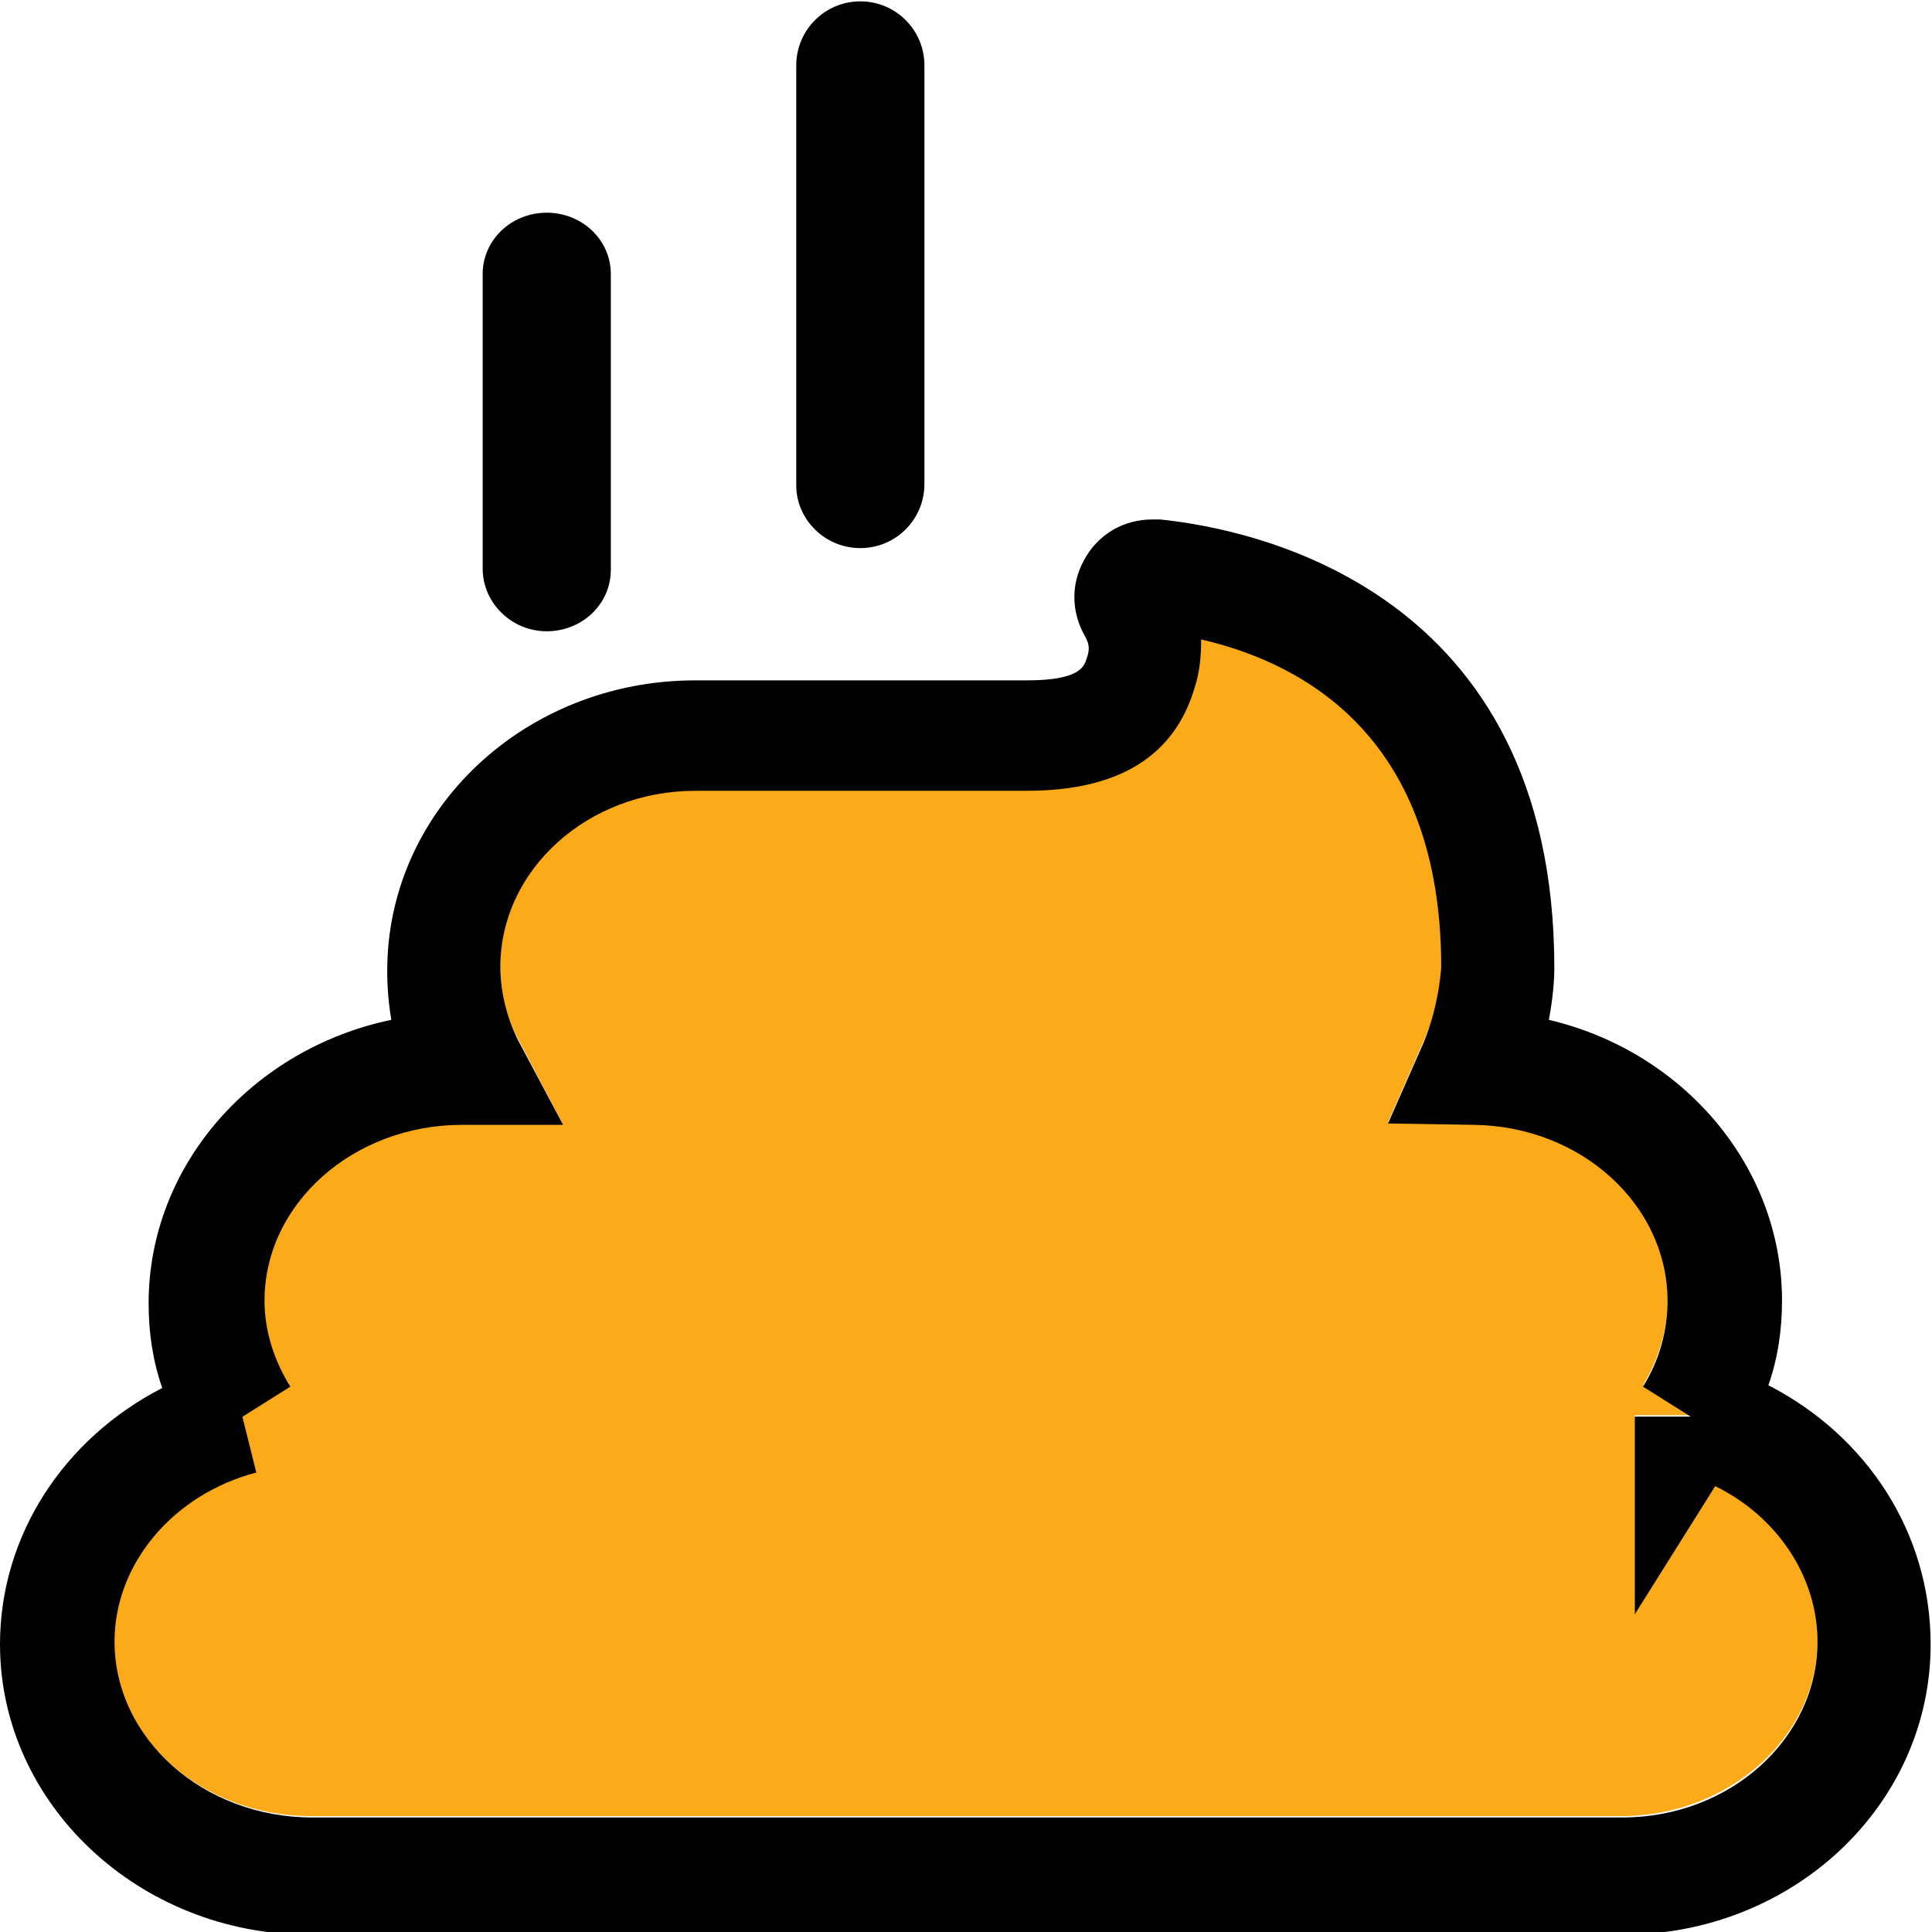
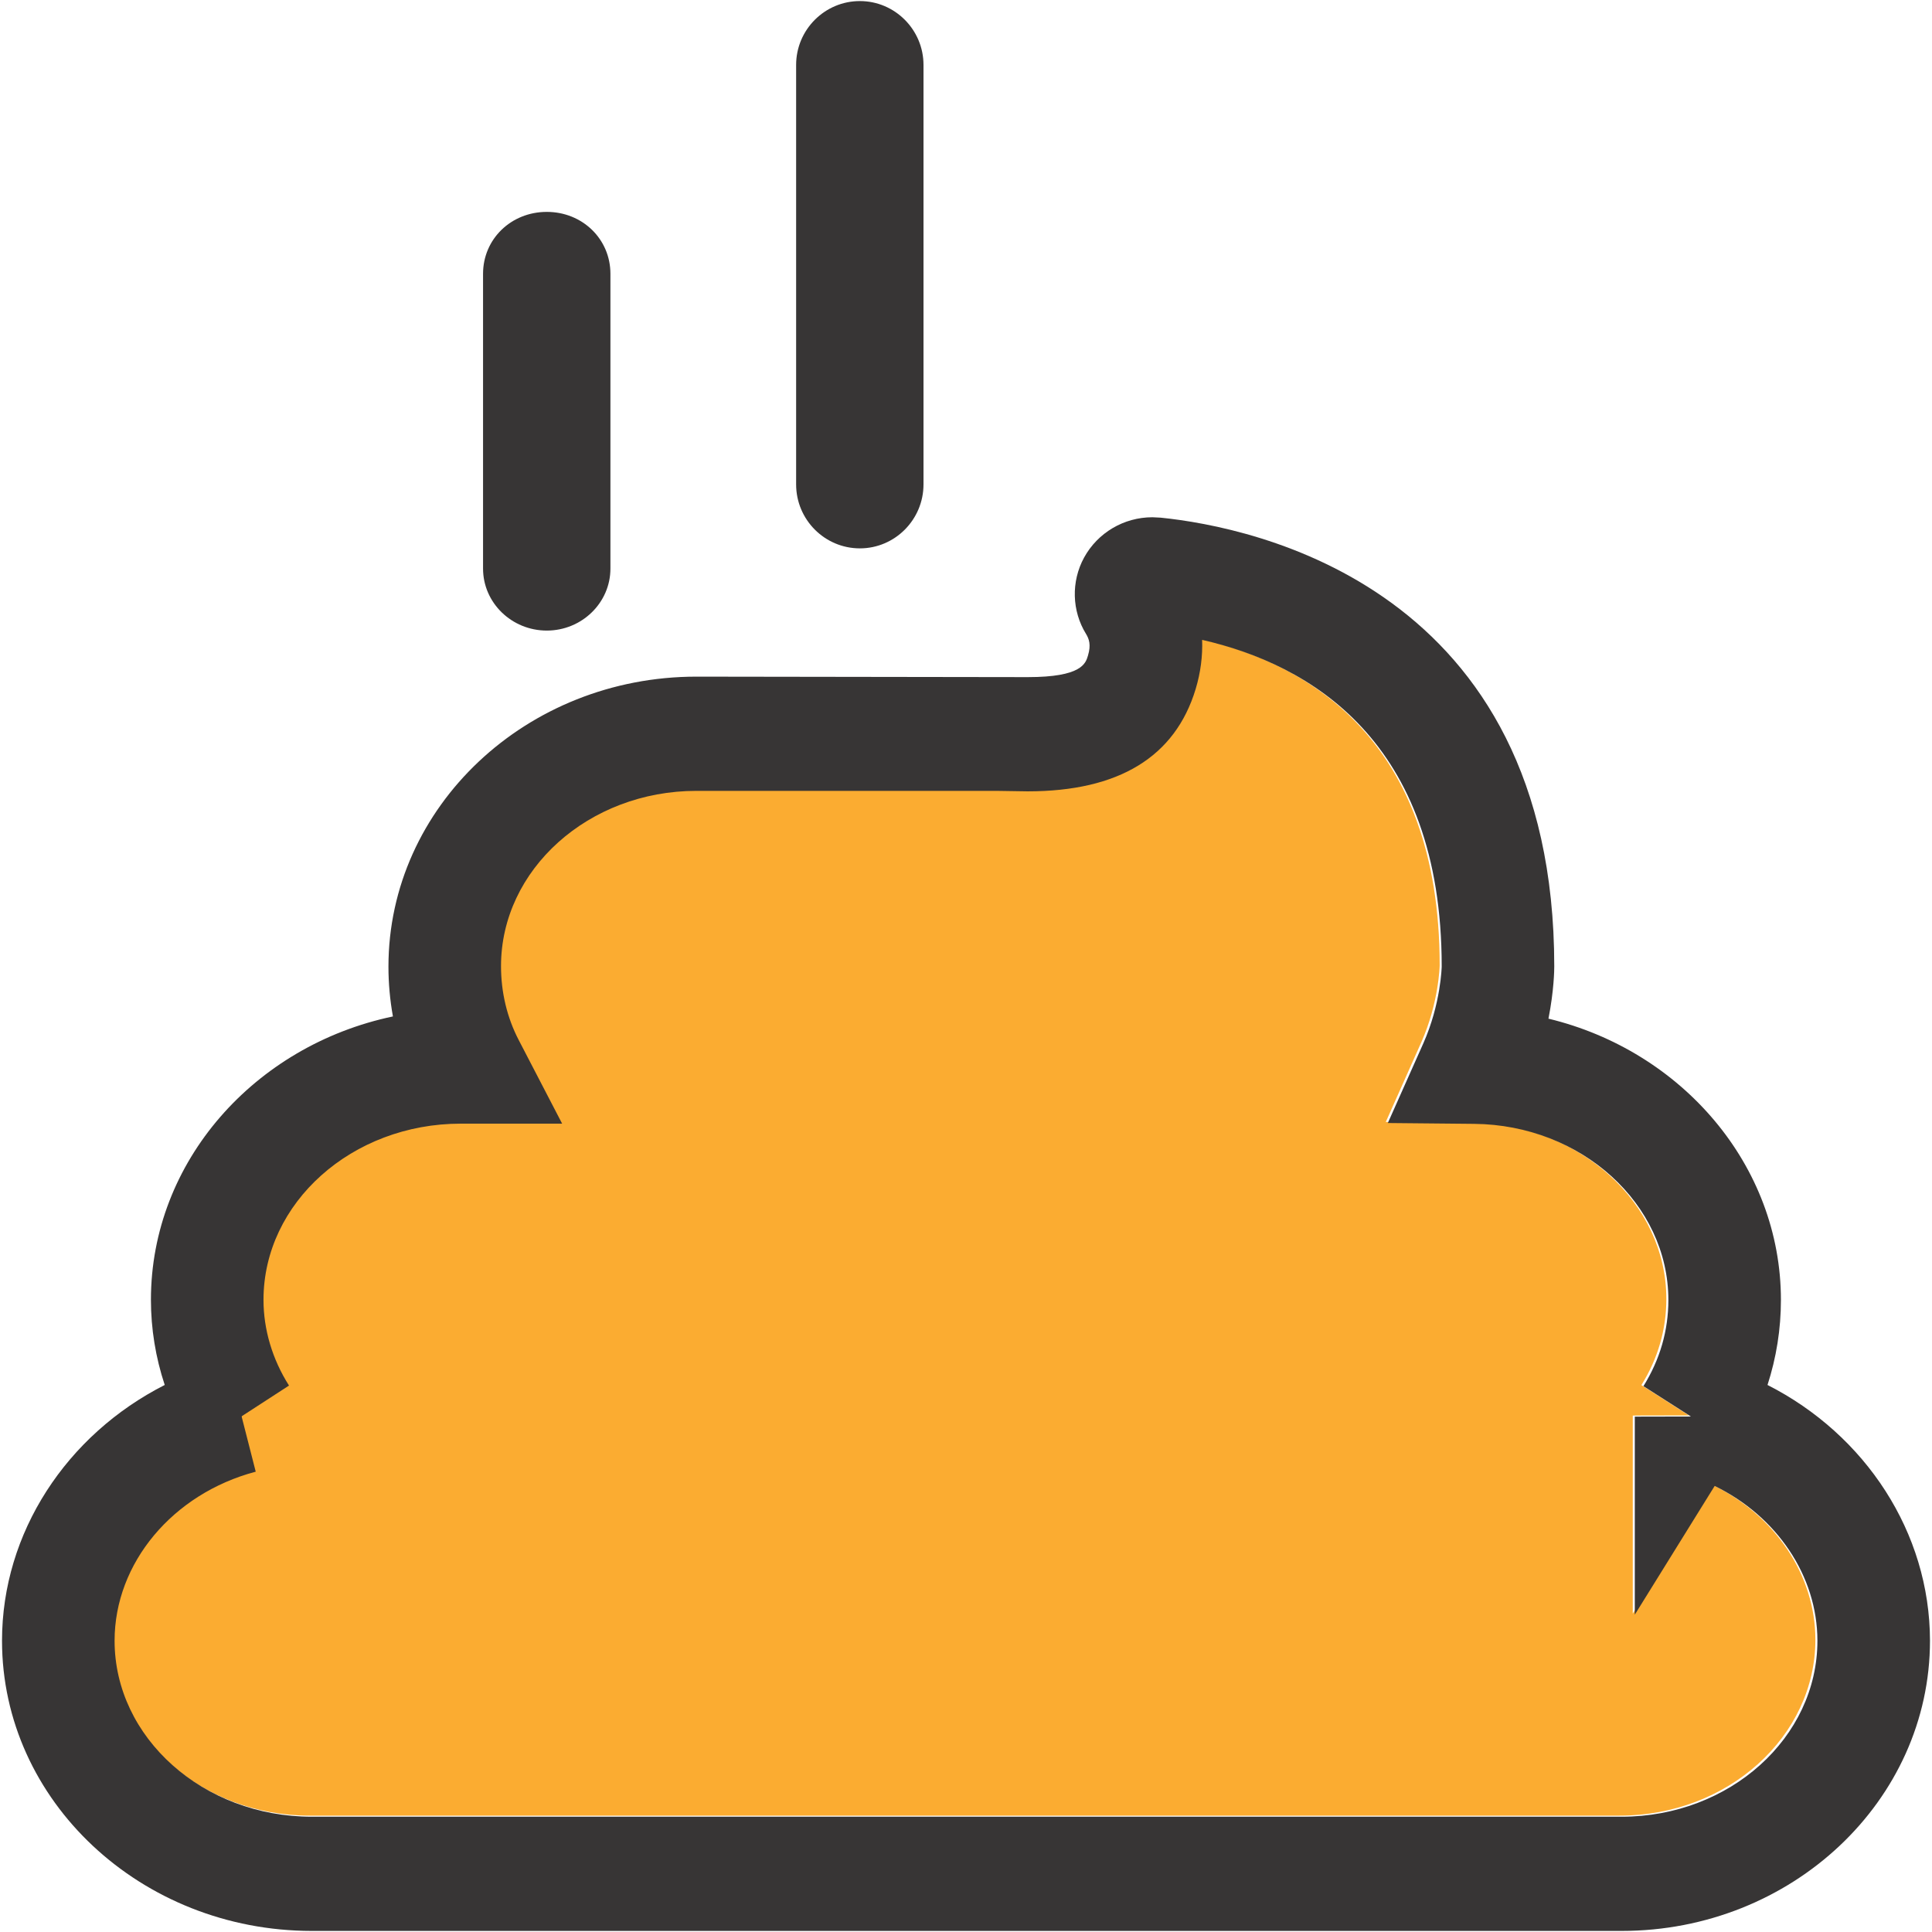
- <svg xmlns="http://www.w3.org/2000/svg" version="1.1" id="Layer_1" x="0px" y="0px" viewBox="0 0 141.7 141.7" style="enable-background:new 0 0 141.7 141.7;" xml:space="preserve">
-   <style type="text/css">
- 	.st0{fill:#FBAA19;}
- </style>
-   <g>
-     <path class="st0" d="M8.3,120.3c0,7.1,6.5,12.9,14.5,12.9h96.1c7.9,0,14.4-5.8,14.4-12.9c0-4.8-3-9.1-7.5-11.4l-5.9,9.4v-14.5   l4.1,0l-3.5-2.2c1.2-2,1.8-4.1,1.8-6.3c0-7.1-6.4-12.8-14.2-12.9l-6.3-0.1l2.6-5.9c1.3-2.9,1.3-5.6,1.3-5.6   c0-16.6-9.7-22.2-17.6-24c0,1.2-0.1,2.4-0.5,3.6c-1.5,5-5.6,7.5-12.3,7.5l-2.3,0h-22c-7.9,0-14.3,5.8-14.3,12.9   c0,1.9,0.4,3.8,1.3,5.4l3.2,6.1h-7.4c-8,0-14.5,5.8-14.5,12.9c0,2.2,0.6,4.4,1.9,6.3l-3.5,2.2v0.1l1,4   C12.5,109.5,8.3,114.6,8.3,120.3z" />
-   </g>
-   <g>
-     <path d="M129.7,101.6c0.7-2,1-4.1,1-6.2c0-9.9-7.3-18.3-17.1-20.6c0.4-2.1,0.4-3.6,0.4-3.8c0-27.8-22.1-32.2-28.9-32.9l-0.6,0   c-2.1,0-4,1.1-5,3c-1,1.8-0.9,3.9,0.1,5.6c0.2,0.4,0.4,0.8,0.1,1.6c-0.2,0.6-0.5,1.6-4.4,1.6l-24.3,0c-12.5,0-22.6,9.5-22.6,21.3   c0,1.2,0.1,2.4,0.3,3.6c-10.1,2.1-17.8,10.6-17.8,20.8c0,2.1,0.3,4.2,1,6.2c-7.2,3.7-11.9,10.8-11.9,18.8   c0,11.7,10.2,21.3,22.7,21.3H119c12.5,0,22.6-9.5,22.6-21.3C141.6,112.4,136.9,105.3,129.7,101.6z M119,133.3H22.9   c-8,0-14.5-5.8-14.5-12.9c0-5.7,4.3-10.8,10.4-12.4l-1-4v-0.1l3.5-2.2c-1.2-1.9-1.9-4.1-1.9-6.3c0-7.1,6.5-12.9,14.5-12.9h7.4   L38,76.3c-0.8-1.6-1.3-3.5-1.3-5.4c0-7.1,6.4-12.9,14.3-12.9h22l2.3,0c6.7,0,10.8-2.5,12.3-7.5c0.4-1.2,0.5-2.4,0.5-3.6   c7.8,1.8,17.6,7.4,17.6,24c0,0-0.1,2.7-1.3,5.6l-2.6,5.9l6.3,0.1c7.9,0.1,14.2,5.9,14.2,12.9c0,2.2-0.6,4.4-1.8,6.3l3.5,2.2l-4.1,0   v14.5l5.9-9.4c4.5,2.2,7.5,6.6,7.5,11.4C133.3,127.5,126.9,133.3,119,133.3z" />
-     <path d="M40.1,46.3c2.6,0,4.7-2,4.7-4.5V20.1c0-2.5-2.1-4.5-4.7-4.5c-2.6,0-4.7,2-4.7,4.5v21.6C35.4,44.2,37.5,46.3,40.1,46.3z" />
-     <path d="M63.1,40.2c2.6,0,4.7-2.1,4.7-4.7V4.8c0-2.6-2.1-4.7-4.7-4.7c-2.6,0-4.7,2.1-4.7,4.7v30.8C58.4,38.1,60.5,40.2,63.1,40.2z" />
+ <svg xmlns="http://www.w3.org/2000/svg" viewBox="0 0 188.973 188.973" height="188.973" width="188.973" xml:space="preserve" id="svg2" version="1.1">
+   <defs id="defs6">
+     <clipPath id="clipPath18" clipPathUnits="userSpaceOnUse">
+       <path id="path16" d="M 0,141.73 H 141.73 V 0 H 0 Z" />
+     </clipPath>
+   </defs>
+   <g transform="matrix(1.333333,0,0,-1.333333,0,188.9733)" id="g10">
+     <g id="g12">
+       <g clip-path="url(#clipPath18)" id="g14">
+         <g transform="translate(8.2573,21.4482)" id="g20">
+           <path id="path22" style="fill:#fbac31;fill-opacity:1;fill-rule:nonzero;stroke:none" d="m 0,0 c 0,-7.118 6.495,-12.912 14.473,-12.912 h 96.08 c 7.925,0 14.365,5.794 14.365,12.912 -0.005,4.773 -2.995,9.133 -7.538,11.353 L 111.521,1.91 v 14.528 l 4.118,0.009 -3.484,2.226 c 1.216,1.953 1.829,4.081 1.829,6.322 0,7.055 -6.393,12.848 -14.247,12.921 l -6.333,0.061 2.607,5.852 c 1.285,2.892 1.345,5.606 1.345,5.633 0,16.602 -9.742,22.169 -17.575,23.958 0.043,-1.178 -0.108,-2.386 -0.473,-3.6 -1.506,-4.986 -5.644,-7.511 -12.322,-7.511 l -2.301,0.035 H 42.681 c -7.903,0 -14.333,-5.769 -14.333,-12.858 0,-1.923 0.446,-3.78 1.296,-5.414 l 3.188,-6.141 h -7.436 c -7.978,0 -14.472,-5.795 -14.472,-12.924 0,-2.177 0.645,-4.353 1.871,-6.29 L 9.333,16.47 v -0.072 l 1.021,-3.999 C 4.258,10.786 0,5.69 0,0" />
+         </g>
+         <g transform="translate(118.959,8.457)" id="g24">
+           <path id="path26" style="fill:#373535;fill-opacity:1;fill-rule:nonzero;stroke:none" d="m 0,0 h -96.08 c -7.979,0 -14.473,5.794 -14.473,12.912 0,5.691 4.258,10.786 10.354,12.4 l -1.022,3.999 v 0.071 l 3.463,2.247 c -1.226,1.937 -1.871,4.113 -1.871,6.29 0,7.129 6.494,12.924 14.473,12.924 h 7.435 l -3.189,6.141 c -0.85,1.634 -1.295,3.492 -1.295,5.414 0,7.089 6.43,12.858 14.332,12.858 h 22.005 l 2.301,-0.035 c 6.677,0 10.816,2.525 12.322,7.511 0.365,1.214 0.516,2.422 0.473,3.601 7.833,-1.79 17.575,-7.357 17.575,-23.959 0,-0.027 -0.06,-2.741 -1.345,-5.633 l -2.607,-5.852 6.333,-0.061 C -2.962,50.755 3.431,44.962 3.431,37.907 3.431,35.666 2.817,33.538 1.602,31.585 L 5.086,29.359 0.968,29.35 V 14.822 l 5.859,9.443 C 11.37,22.045 14.359,17.686 14.365,12.912 14.365,5.794 7.925,0 0,0 m 10.704,31.673 c 0.65,2.007 0.984,4.113 0.984,6.234 0,9.891 -7.274,18.279 -17.053,20.638 0.408,2.083 0.425,3.567 0.425,3.829 0,27.829 -22.101,32.237 -28.874,32.924 l -0.604,0.03 c -2.096,0 -4.016,-1.135 -5.016,-2.962 -0.957,-1.759 -0.897,-3.911 0.146,-5.6 0.216,-0.354 0.382,-0.79 0.141,-1.587 -0.173,-0.589 -0.474,-1.579 -4.42,-1.579 l -24.306,0.035 c -12.455,0 -22.59,-9.527 -22.59,-21.277 0,-1.227 0.113,-2.45 0.328,-3.65 -10.144,-2.133 -17.752,-10.644 -17.752,-20.789 0,-2.122 0.344,-4.228 1.012,-6.246 -7.205,-3.661 -11.936,-10.839 -11.936,-18.761 0,-11.744 10.194,-21.29 22.731,-21.29 H 0 c 12.473,0 22.623,9.546 22.623,21.297 -0.011,7.926 -4.731,15.104 -11.919,18.754" />
+         </g>
+         <g transform="translate(40.1133,95.4717)" id="g28">
+           <path id="path30" style="fill:#373535;fill-opacity:1;fill-rule:nonzero;stroke:none" d="m 0,0 c 2.57,0 4.667,2.04 4.667,4.547 v 21.626 c 0,2.548 -2.054,4.541 -4.667,4.541 -2.623,0 -4.677,-1.993 -4.677,-4.541 V 4.547 C -4.677,2.04 -2.58,0 0,0" />
+         </g>
+         <g transform="translate(63.0801,101.5024)" id="g32">
+           <path id="path34" style="fill:#373535;fill-opacity:1;fill-rule:nonzero;stroke:none" d="m 0,0 c 2.57,0 4.667,2.105 4.667,4.694 v 30.769 c 0,2.583 -2.097,4.686 -4.667,4.686 -2.58,0 -4.677,-2.103 -4.677,-4.686 V 4.694 C -4.677,2.105 -2.58,0 0,0" />
+         </g>
+       </g>
+     </g>
  </g>
</svg>
